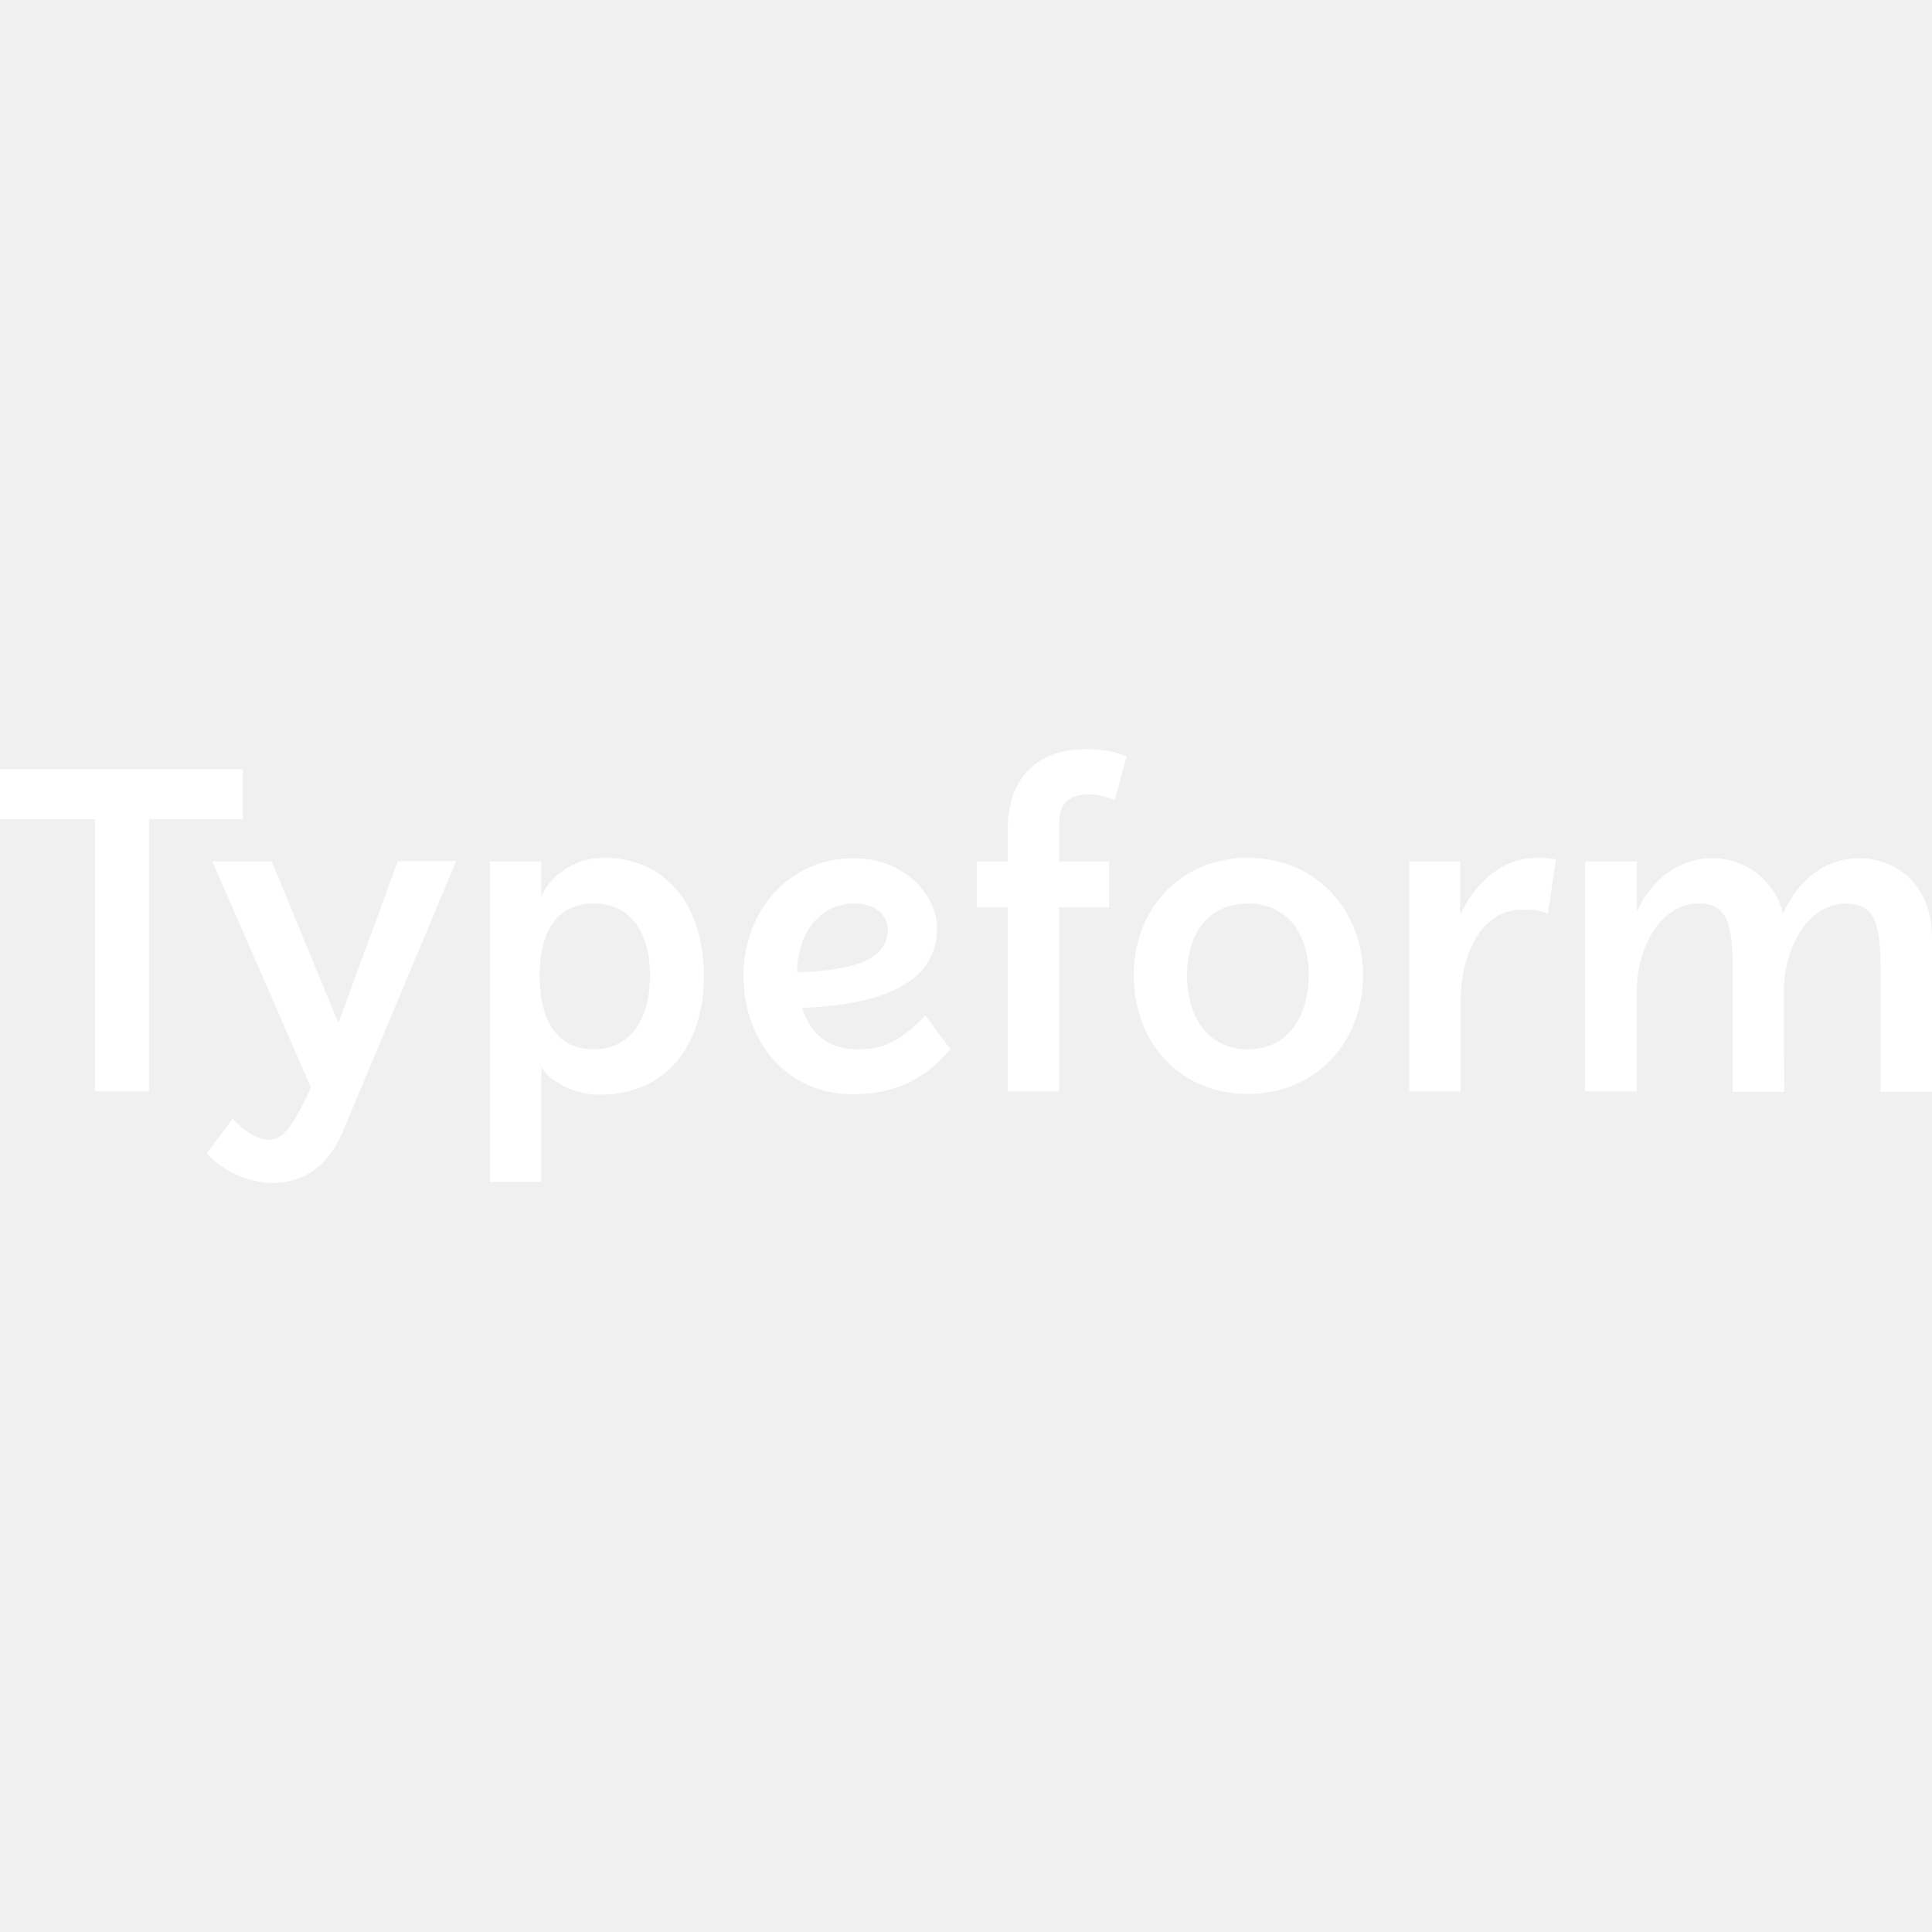
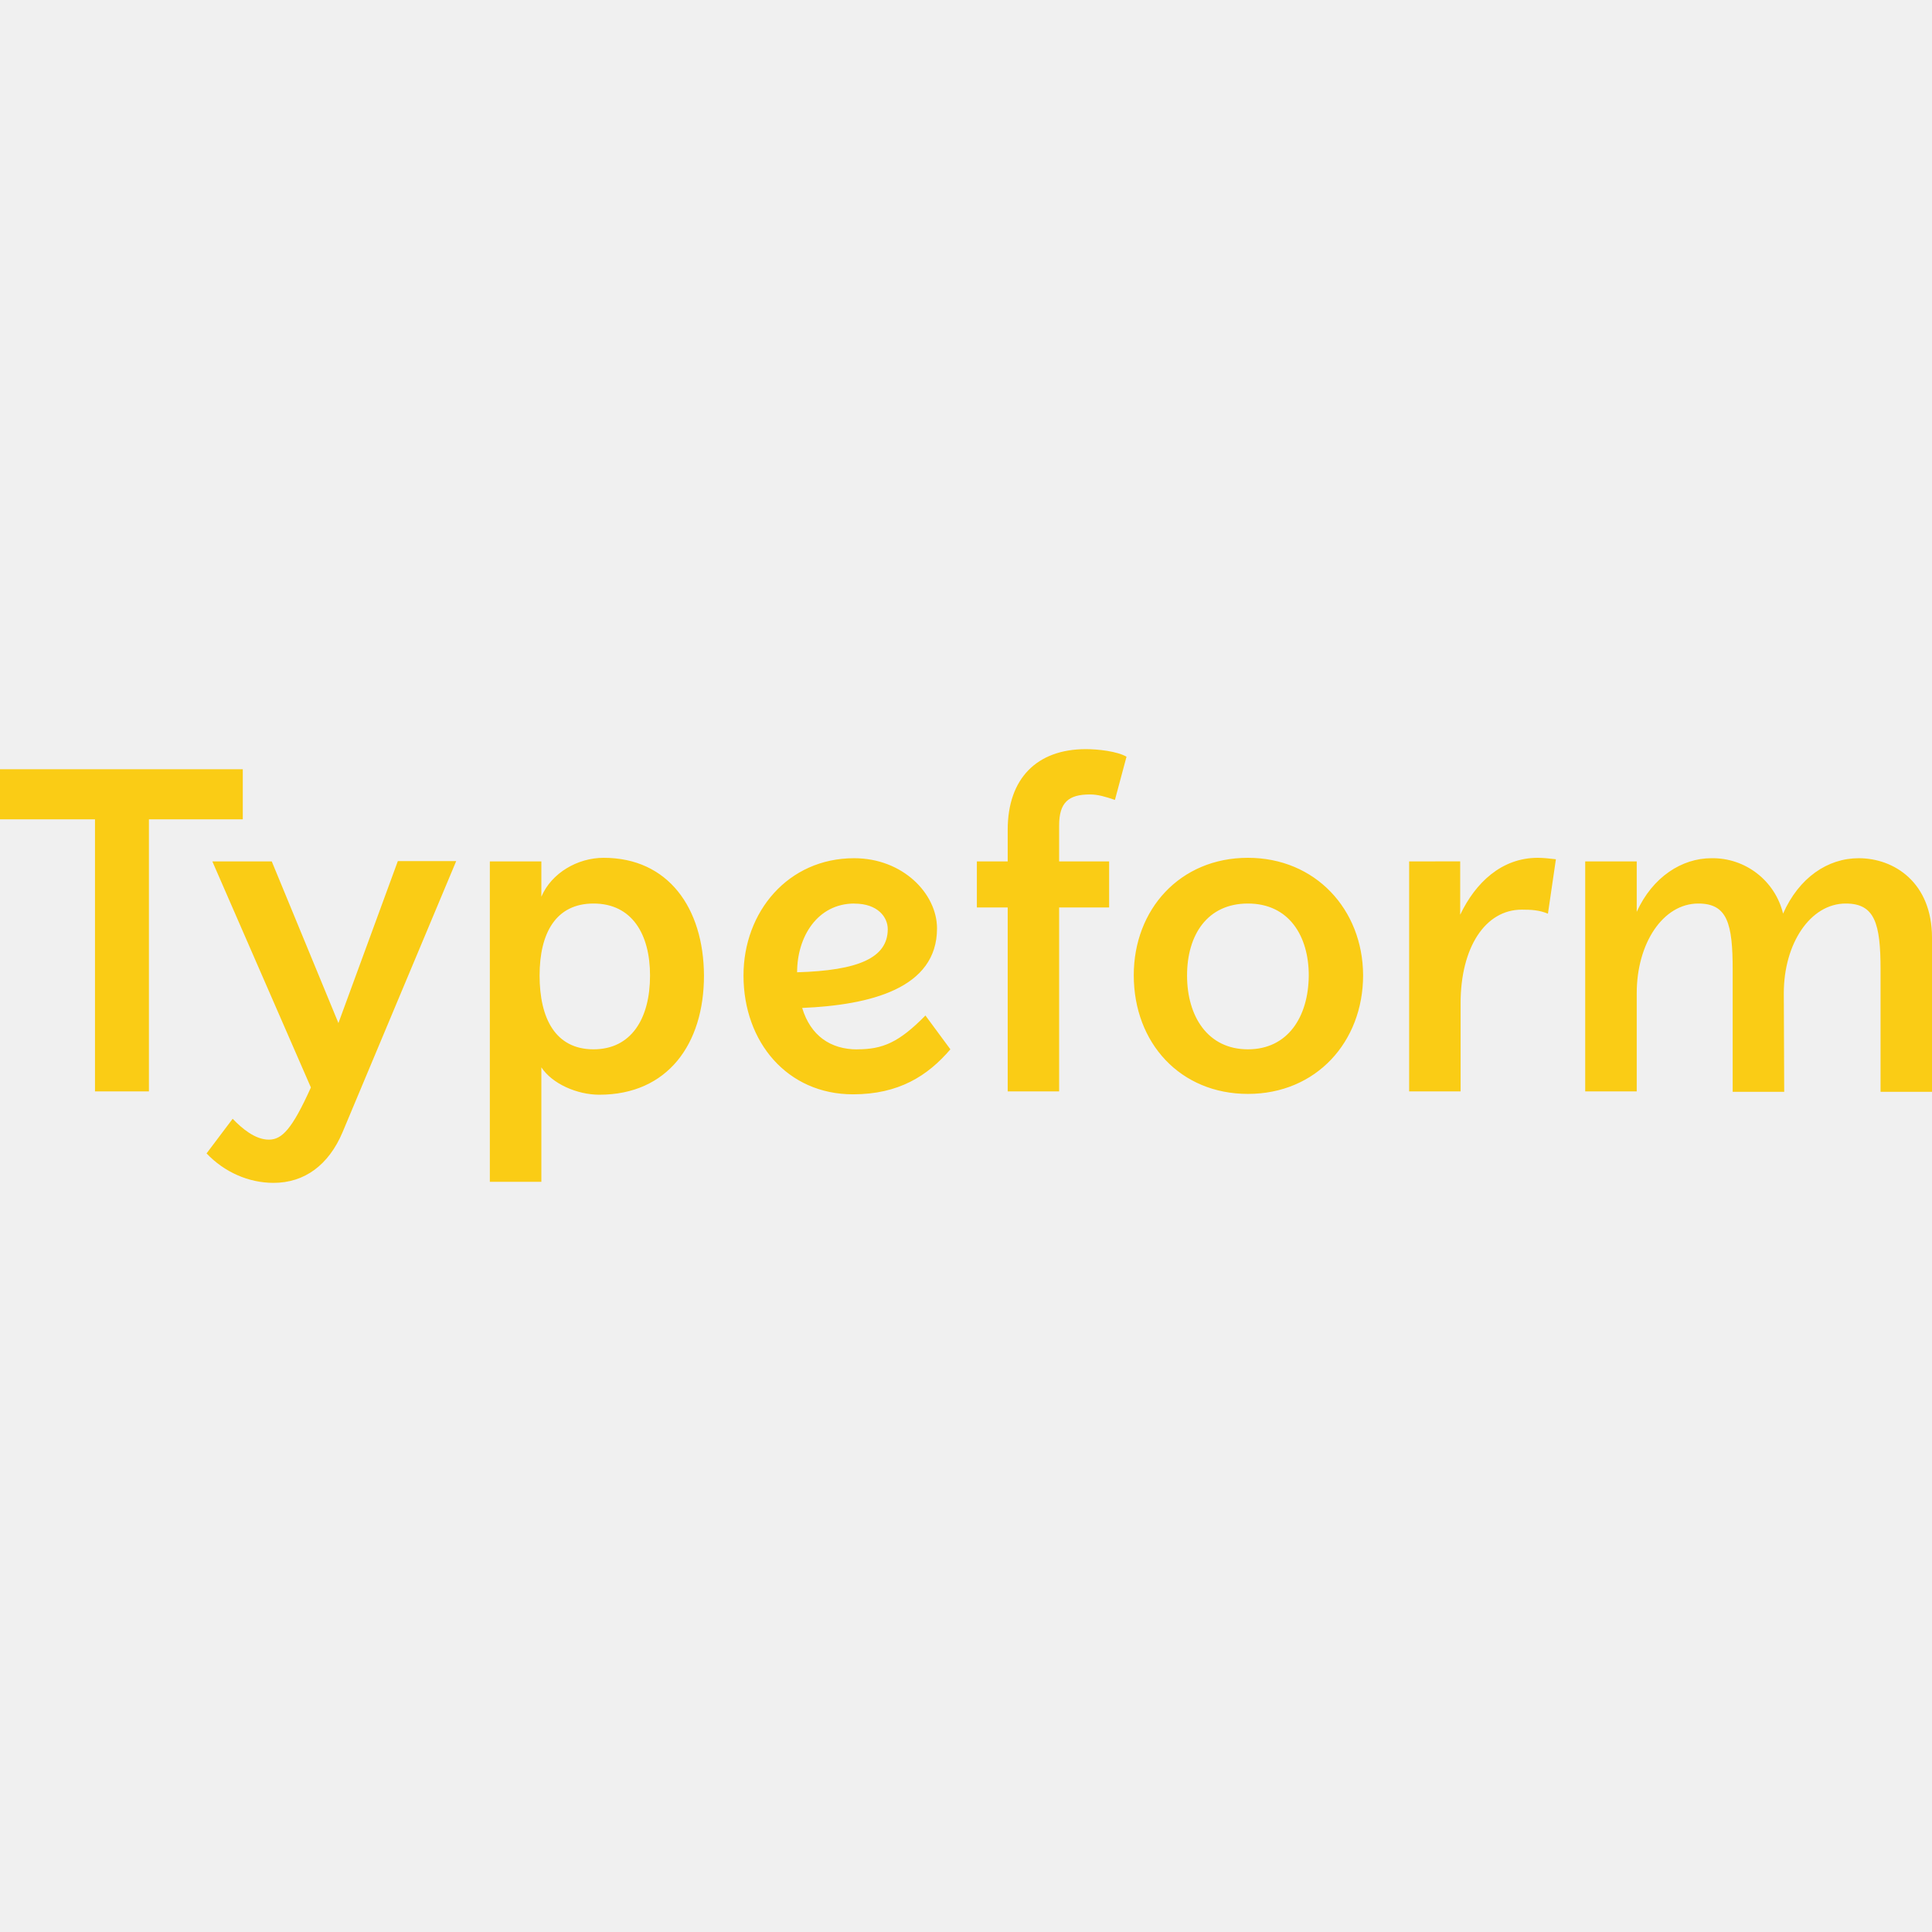
- <svg xmlns="http://www.w3.org/2000/svg" fill="#ffffff" role="img" viewBox="0 0 24 24">
+ <svg xmlns="http://www.w3.org/2000/svg" fill="#FACC15" role="img" viewBox="0 0 24 24">
  <path d="M15.502 13.035c-.5 0-.756-.411-.756-.917 0-.505.252-.894.756-.894.513 0 .756.407.756.894-.004.515-.261.917-.756.917Zm-4.888-1.81c.292 0 .414.17.414.317 0 .357-.365.514-1.126.536 0-.442.253-.854.712-.854Zm-3.241 1.81c-.473 0-.67-.384-.67-.917 0-.527.202-.894.67-.894.477 0 .702.38.702.894 0 .537-.234.917-.702.917Zm-3.997-2.334h-.738l1.224 2.808c-.234.519-.36.648-.522.648-.171 0-.333-.138-.45-.259l-.324.43c.22.232.522.366.832.366.387 0 .685-.224.856-.626l1.413-3.371h-.725l-.738 2.012-.828-2.008Zm19.553.523c.36 0 .432.246.432.823v1.516H24v-1.914c0-.689-.473-.988-.91-.988-.386 0-.742.241-.94.688a.901.901 0 0 0-.891-.688c-.365 0-.73.232-.927.666v-.626h-.64v2.857h.64v-1.22c0-.617.324-1.114.765-1.114.36 0 .427.246.427.823v1.516h.64l-.005-1.225c0-.617.329-1.114.77-1.114Zm-5.1-.523h-.324v2.857h.639v-1.095c0-.693.306-1.163.76-1.163.118 0 .217.005.325.05l.099-.676c-.081-.009-.153-.018-.225-.018-.45 0-.774.309-.964.707V10.7h-.31Zm-2.327-.045c-.846 0-1.418.644-1.418 1.458 0 .845.58 1.475 1.418 1.475.85 0 1.431-.648 1.431-1.475-.004-.818-.594-1.458-1.431-1.458Zm-4.852 2.38c-.333 0-.581-.17-.685-.515.847-.036 1.675-.242 1.675-.988 0-.43-.423-.872-1.03-.872-.82 0-1.374.666-1.374 1.457 0 .828.545 1.476 1.36 1.476.567 0 .927-.228 1.21-.559l-.31-.42c-.329.335-.531.42-.846.42Zm-3.151-2.38c-.324 0-.648.188-.774.483v-.438h-.64v3.98h.64v-1.422c.135.205.445.34.72.34.85 0 1.3-.631 1.3-1.48-.004-.841-.445-1.463-1.246-1.463Zm-4.483-1.1H0v.622h1.18v3.38h.67v-3.38h1.166v-.622Zm9.502 1.145h-.383v.572h.383v2.285h.639v-2.285h.621v-.572h-.621v-.447c0-.286.117-.385.382-.385.1 0 .19.027.311.068l.144-.537c-.117-.067-.351-.094-.504-.094-.612 0-.972.367-.972 1.002v.393Z" />
</svg>
